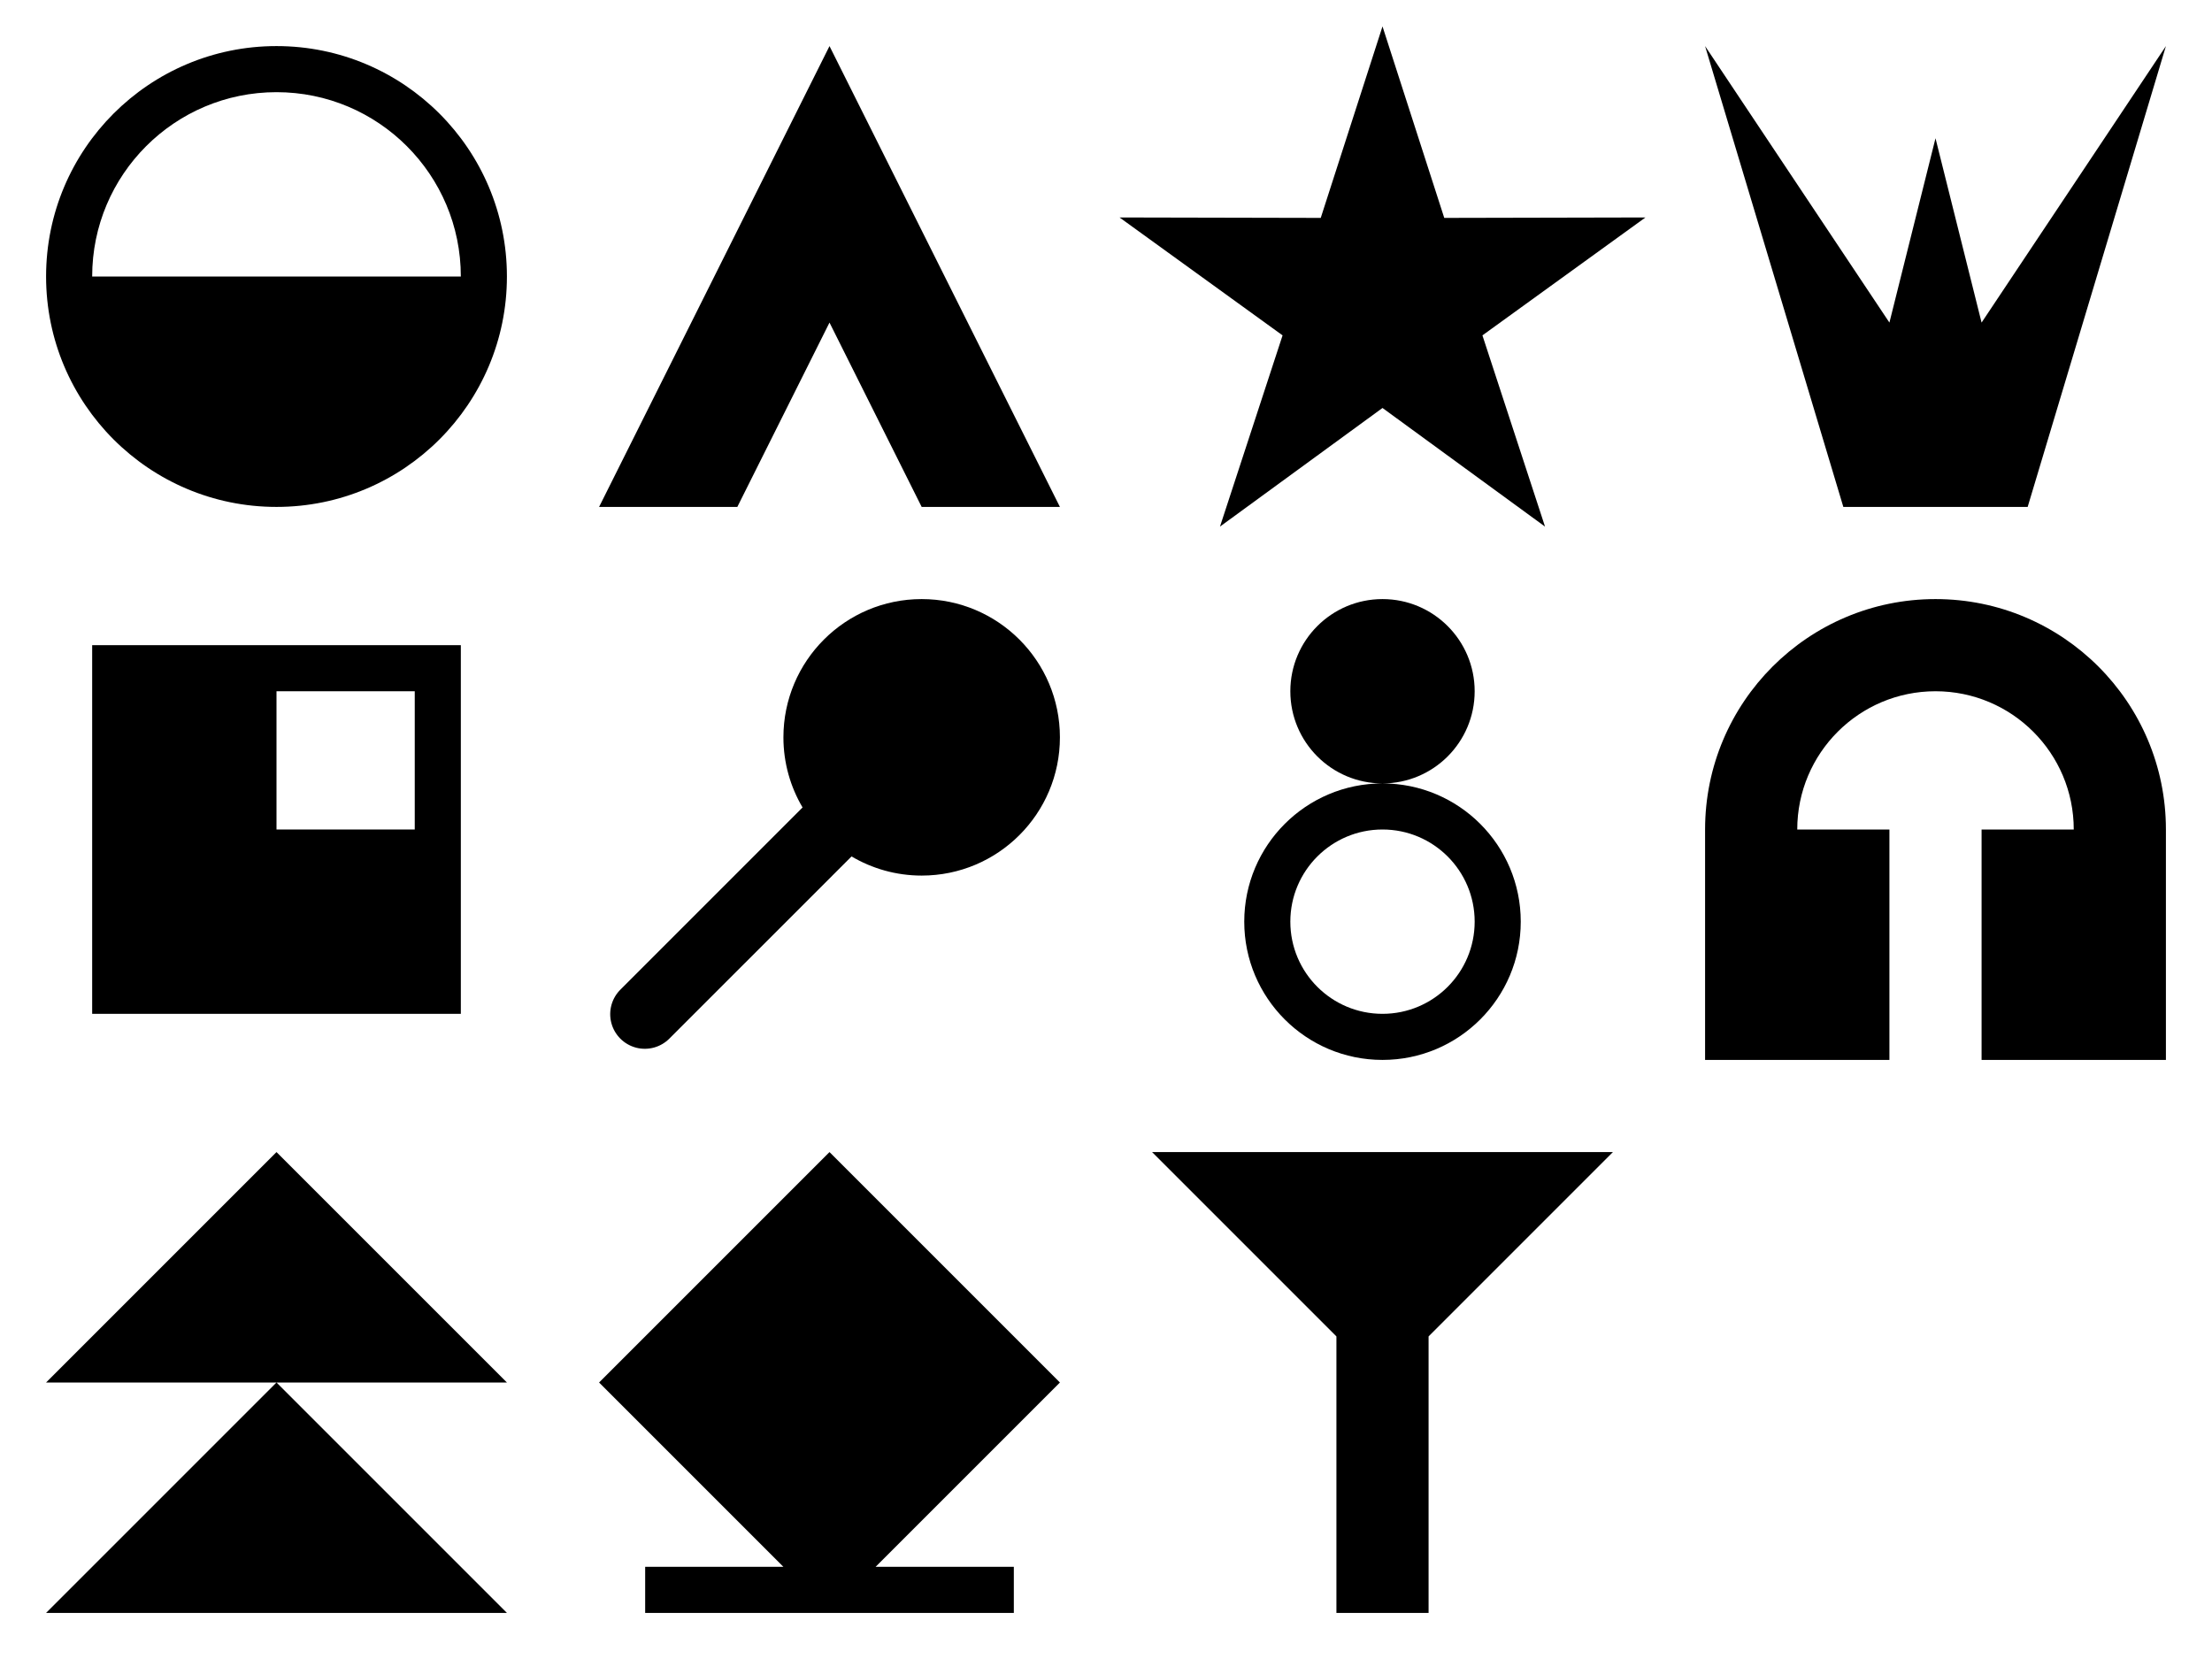
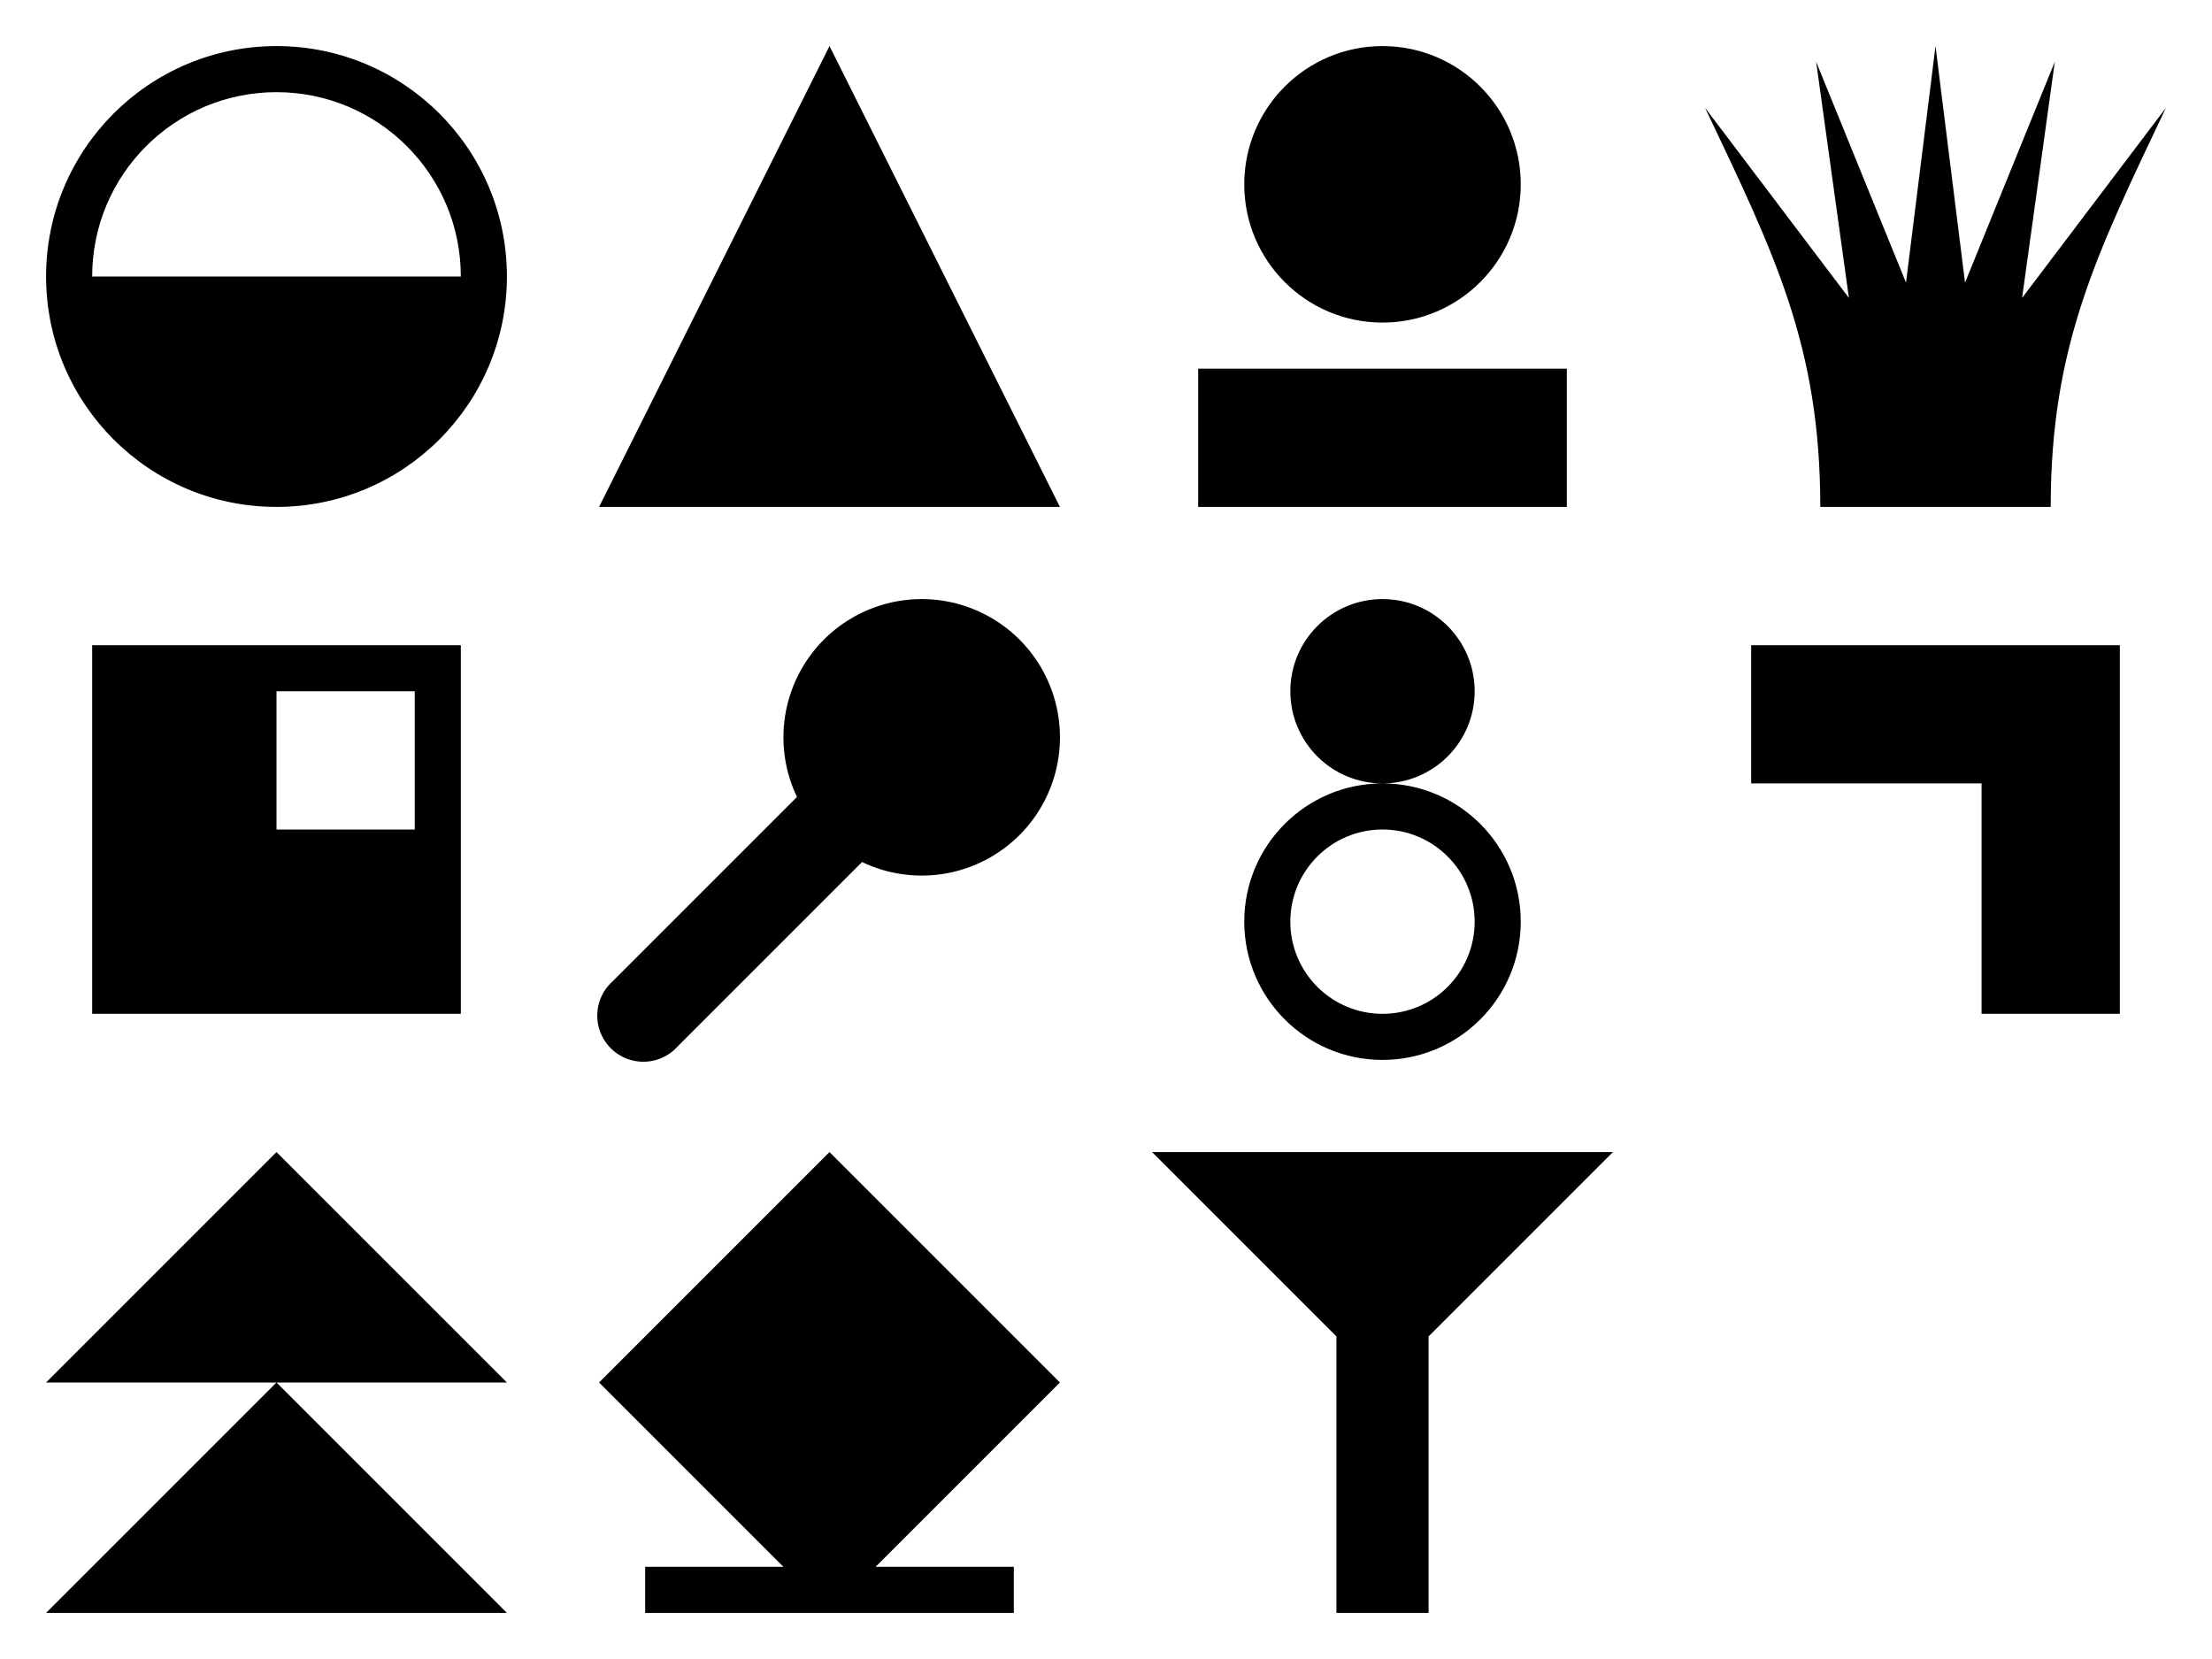
- <svg xmlns="http://www.w3.org/2000/svg" width="480" height="360" id="svg2" version="1.1">
-   <defs id="defs4" />
-   <g id="layer1" transform="translate(0,-692.3622)">
-     <path style="color:#000000;fill:#000000;fill-opacity:1;fill-rule:nonzero;stroke:none;stroke-width:10;marker:none;visibility:visible;display:inline;overflow:visible;enable-background:accumulate" id="path3787" d="M 300,0 313.401,41.554 357.063,41.459 321.684,67.046 335.267,108.541 300,82.8 264.733,108.541 278.316,67.046 242.937,41.459 286.599,41.554 z" transform="translate(-4.9680469e-7,698.0917)" />
-     <path style="color:#000000;fill:#000000;fill-opacity:1;fill-rule:nonzero;stroke:none;stroke-width:10;marker:none;visibility:visible;display:inline;overflow:visible;enable-background:accumulate" d="M 20,140 20,220 100,220 100,140 20,140 z M 60,150 90,150 90,180 60,180 60,150 z" id="rect3791" transform="translate(0,692.3622)" />
-     <path style="color:#000000;fill:#000000;fill-opacity:1;fill-rule:nonzero;stroke:none;stroke-width:10;marker:none;visibility:visible;display:inline;overflow:visible;enable-background:accumulate" d="M 200,130 C 183.431,130 170,143.431 170,160 170,165.555 171.525,170.757 174.156,175.219 L 134.688,214.688 A 7.513,7.513 0 1 0 145.312,225.312 L 184.781,185.844 C 189.243,188.475 194.445,190 200,190 216.569,190 230,176.569 230,160 230,143.431 216.569,130 200,130 z" id="path3796" transform="translate(0,692.3622)" />
-     <path style="color:#000000;fill:#000000;fill-opacity:1;fill-rule:nonzero;stroke:none;stroke-width:1px;marker:none;visibility:visible;display:inline;overflow:visible;enable-background:accumulate" d="M 220,1042.362 220,1032.362 190,1032.362 230,992.362 180,942.362 130,992.362 170,1032.362 140,1032.362 140,1042.362 180,1042.362 220,1042.362 z" id="path3838" />
-     <path style="color:#000000;fill:#000000;fill-opacity:1;fill-rule:nonzero;stroke:none;stroke-width:15;marker:none;visibility:visible;display:inline;overflow:visible;enable-background:accumulate" d="M 300 130 C 288.954 130 280 138.954 280 150 C 280 161.046 288.954 170 300 170 C 311.046 170 320 161.046 320 150 C 320 138.954 311.046 130 300 130 z M 300 170 C 283.431 170 270 183.431 270 200 C 270 216.569 283.431 230 300 230 C 316.569 230 330 216.569 330 200 C 330 183.431 316.569 170 300 170 z M 300 180 C 311.046 180 320 188.954 320 200 C 320 211.046 311.046 220 300 220 C 288.954 220 280 211.046 280 200 C 280 188.954 288.954 180 300 180 z " id="path3866" transform="translate(0,692.3622)" />
-     <path style="color:#000000;fill:#000000;fill-opacity:1;fill-rule:nonzero;stroke:none;stroke-width:15;marker:none;visibility:visible;display:inline;overflow:visible;enable-background:accumulate" d="M 60,10 C 32.386,10 10,32.386 10,60 10,87.614 32.386,110 60,110 87.614,110 110,87.614 110,60 110,32.386 87.614,10 60,10 z M 60,20 C 82.091,20 100,37.909 100,60 L 20,60 C 20,37.909 37.909,20 60,20 z" id="path3870" transform="translate(0,692.3622)" />
-     <path style="color:#000000;fill:#000000;fill-opacity:1;fill-rule:nonzero;stroke:none;stroke-width:1px;marker:none;visibility:visible;display:inline;overflow:visible;enable-background:accumulate" d="M 250,250 350,250 310,290 310,350 290,350 290,290 z" id="path3889" transform="translate(0,692.3622)" />
-     <path style="color:#000000;fill:#000000;fill-opacity:1;fill-rule:nonzero;stroke:none;stroke-width:1px;marker:none;visibility:visible;display:inline;overflow:visible;enable-background:accumulate" d="M 180,10 130,110 160,110 180,70 200,110 230,110 z" id="path4501" transform="translate(0,692.3622)" />
-     <path style="color:#000000;fill:#000000;fill-opacity:1;fill-rule:nonzero;stroke:none;stroke-width:1px;marker:none;visibility:visible;display:inline;overflow:visible;enable-background:accumulate" d="M 60,250 10,300 110,300 z M 60,300 10,350 110,350 z" id="path4506" transform="translate(0,692.3622)" />
-     <path style="color:#000000;fill:#000000;fill-opacity:1;fill-rule:nonzero;stroke:none;stroke-width:1px;marker:none;visibility:visible;display:inline;overflow:visible;enable-background:accumulate" d="M 370 10 L 400 110 L 440 110 L 470 10 L 430 70 L 420 30 L 410 70 L 370 10 z " transform="translate(0,692.3622)" id="path3040" />
-     <path style="color:#000000;fill:#000000;fill-opacity:1;fill-rule:nonzero;stroke:none;stroke-width:15;marker:none;visibility:visible;display:inline;overflow:visible;enable-background:accumulate" d="M 420,822.362 C 392.386,822.362 370,844.748 370,872.362 L 370,922.362 410,922.362 410,872.362 390,872.362 C 390,855.794 403.431,842.362 420,842.362 436.569,842.362 450,855.794 450,872.362 L 430,872.362 430,922.362 470,922.362 470,872.362 C 470,844.748 447.614,822.362 420,822.362 z" id="path3823" />
-   </g>
+ <svg xmlns="http://www.w3.org/2000/svg" width="480" height="360">
+   <path d="M20 140v80h80v-80H20zm40 10h30v30H60v-30zm140-20a30 30 0 0 0-27.06 42.94l-40 40a10 10 0 1 0 14.12 14.12l40-40A30 30 0 1 0 200 130zm20 220v-10h-30l40-40-50-50-50 50 40 40h-30v10h80zm80-220a20 20 0 1 0 0 40 20 20 0 0 0 0-40zm0 40a30 30 0 1 0 0 60 30 30 0 0 0 0-60zm0 10a20 20 0 1 1 0 40 20 20 0 0 1 0-40zM60 10a50 50 0 1 0 0 100 50 50 0 0 0 0-100zm0 10a40 40 0 0 1 40 40H20a40 40 0 0 1 40-40zm190 230h100l-40 40v60h-20v-60zM180 10l-50 100h100zM60 250l-50 50h100zm0 50l-50 50h100zm320-160v30h50v50h30v-80zm40-130l-6.4 51.33-19.5-47.93 7.11 51.25L370 23.4C385 55 395 75 395 110h50c0-35 10-55 25-86.6l-31.21 41.25 7.1-51.25-19.48 47.93zM260 80h80v30h-80zm70-40a30 30 0 1 1-60 0 30 30 0 1 1 60 0z" />
</svg>
